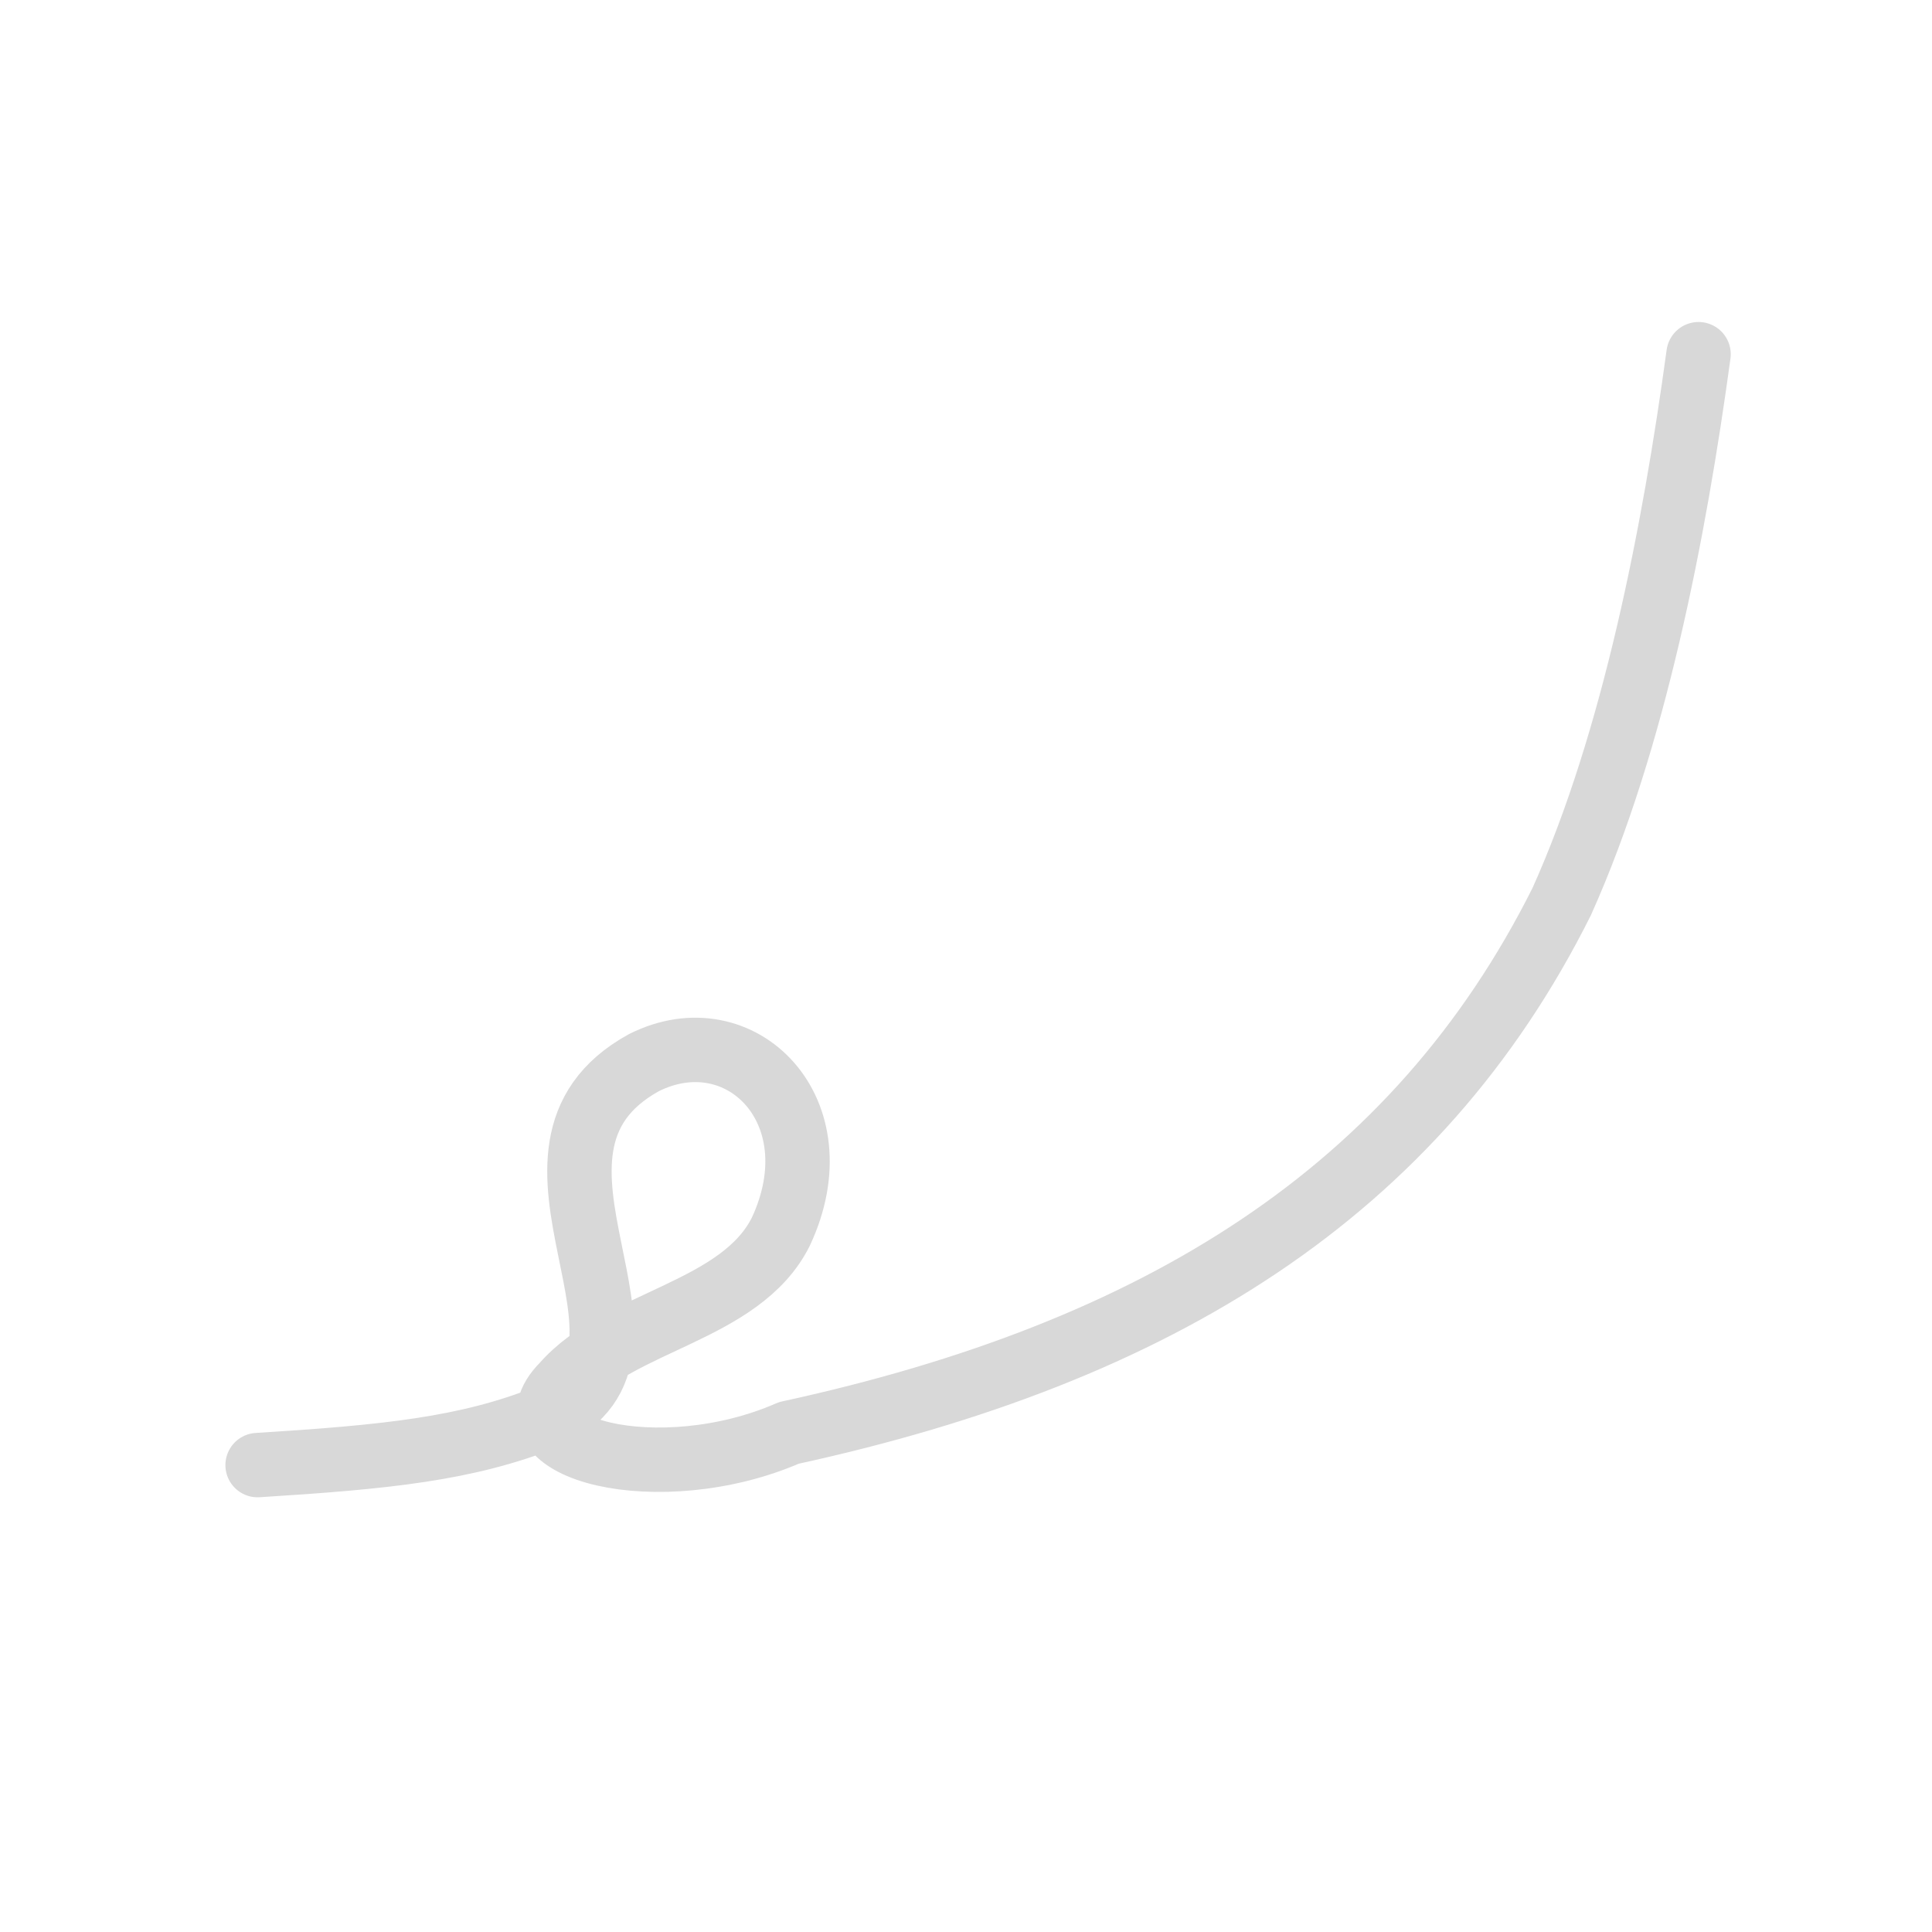
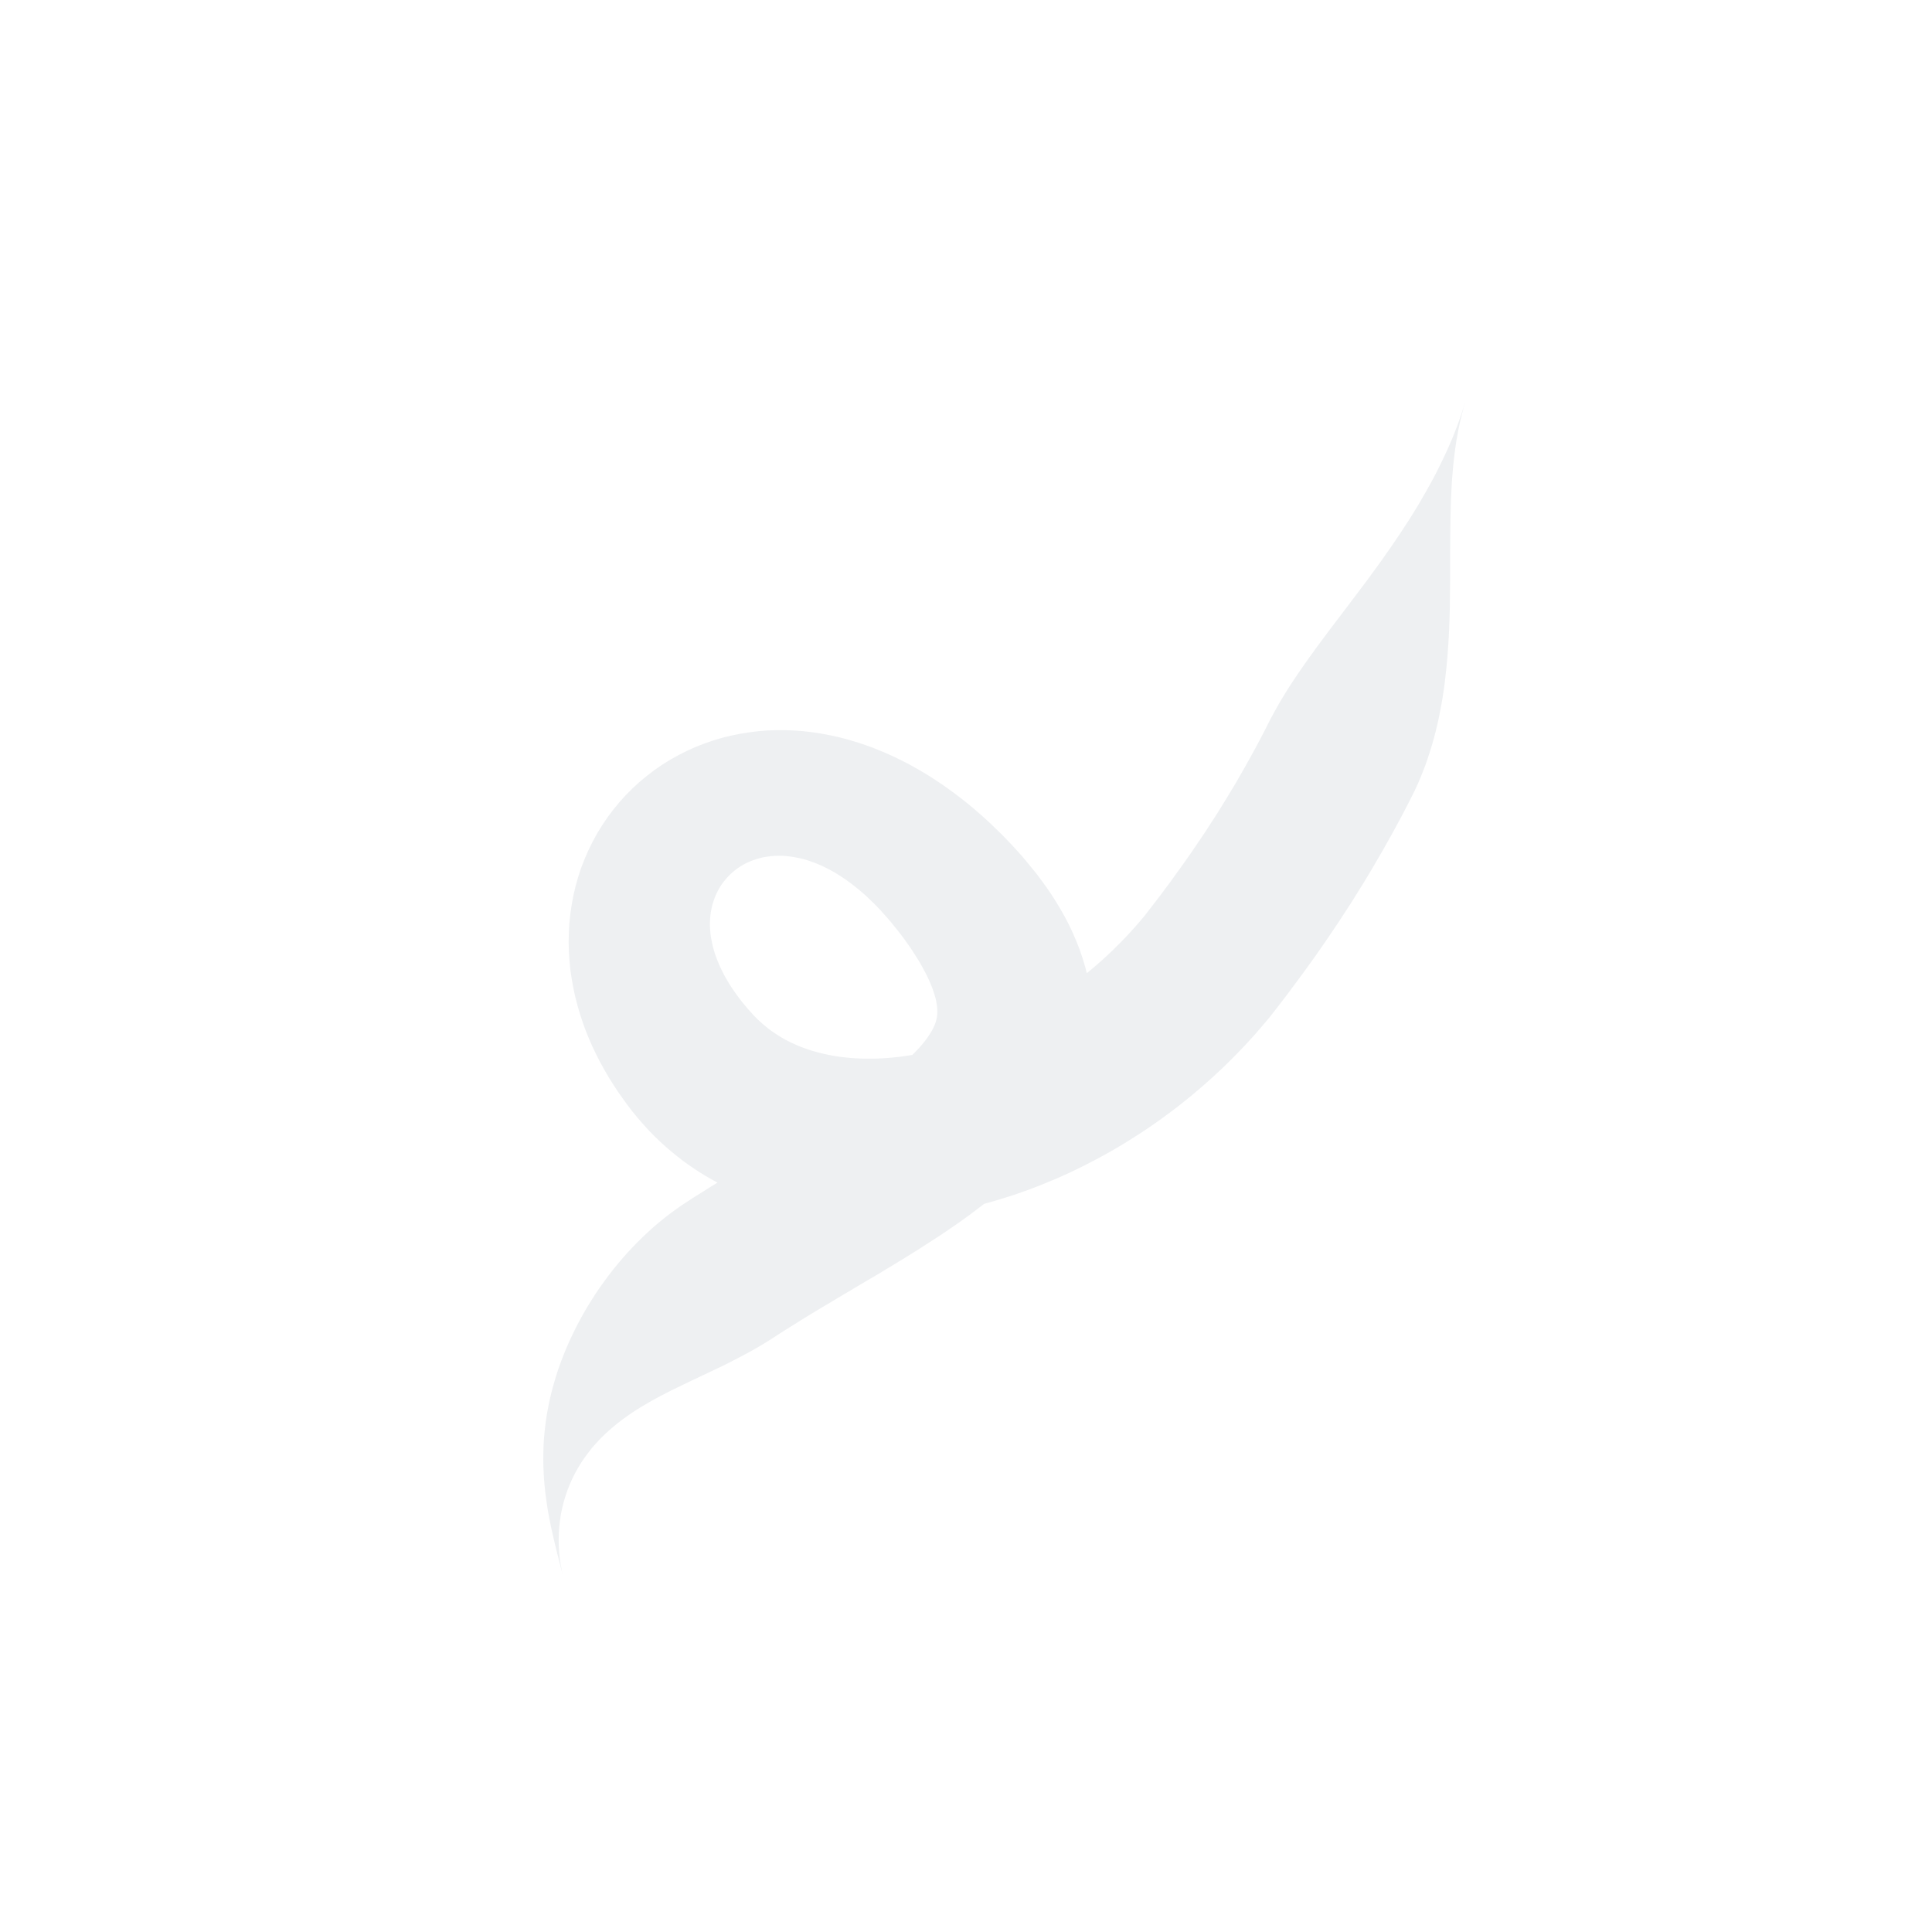
<svg xmlns="http://www.w3.org/2000/svg" viewBox="0 0 240 240" width="240" height="240">
-   <path d="M 32 182 C 48 181, 58 180, 68 176 C 86 168, 60 143, 80 132 C 92 126, 104 138, 97 153 C 92 163, 77 164, 70 172 C 62 180, 82 185, 98 178 C 144 168, 176 148, 194 112 C 203 92, 208 66, 211 44" fill="none" stroke="#d8d8d8" stroke-width="8" stroke-linecap="round" stroke-linejoin="round" />
+   <path d="M 70.00 196.00 L 69.81 195.22 L 69.66 194.44 L 69.54 193.65 L 69.46 192.85 L 69.41 192.05 L 69.40 191.26 L 69.42 190.46 L 69.47 189.66 L 69.56 188.88 L 69.68 188.09 L 69.84 187.32 L 70.03 186.56 L 70.26 185.81 L 70.51 185.07 L 70.80 184.35 L 71.11 183.65 L 71.46 182.96 L 71.83 182.30 L 72.23 181.65 L 72.65 181.03 L 73.10 180.43 L 73.56 179.84 L 74.05 179.29 L 74.55 178.75 L 75.07 178.23 L 75.61 177.74 L 76.16 177.26 L 76.72 176.80 L 77.29 176.36 L 77.87 175.94 L 78.46 175.53 L 79.06 175.14 L 79.67 174.76 L 80.28 174.40 L 80.90 174.04 L 81.52 173.70 L 82.15 173.36 L 82.78 173.04 L 83.42 172.71 L 84.06 172.40 L 84.70 172.09 L 85.34 171.78 L 85.98 171.47 L 86.63 171.17 L 87.27 170.86 L 87.92 170.56 L 88.56 170.25 L 89.21 169.94 L 89.86 169.63 L 90.50 169.31 L 91.14 168.98 L 91.78 168.65 L 92.42 168.31 L 93.06 167.97 L 93.70 167.61 L 94.33 167.25 L 94.96 166.87 L 95.59 166.48 L 96.21 166.08 L 96.84 165.67 L 97.47 165.27 L 98.11 164.87 L 98.75 164.47 L 99.40 164.06 L 100.05 163.66 L 100.70 163.26 L 101.36 162.86 L 102.03 162.46 L 102.70 162.06 L 103.37 161.66 L 104.04 161.26 L 104.72 160.85 L 105.41 160.45 L 106.09 160.04 L 106.78 159.63 L 107.47 159.22 L 108.17 158.81 L 108.87 158.40 L 109.57 157.98 L 110.27 157.55 L 110.98 157.13 L 111.69 156.69 L 112.40 156.26 L 113.11 155.82 L 113.83 155.37 L 114.55 154.91 L 115.27 154.45 L 115.99 153.98 L 116.72 153.51 L 117.45 153.02 L 118.18 152.52 L 118.91 152.02 L 119.64 151.50 L 120.38 150.97 L 121.11 150.42 L 121.85 149.86 L 122.59 149.28 L 123.33 148.68 L 124.07 148.06 L 124.80 147.42 L 125.54 146.76 L 126.28 146.07 L 127.01 145.35 L 127.74 144.60 L 128.46 143.82 L 129.18 143.00 L 129.88 142.13 L 130.58 141.22 L 131.25 140.27 L 131.90 139.27 L 132.52 138.21 L 133.11 137.10 L 133.66 135.94 L 134.15 134.73 L 134.59 133.47 L 134.96 132.17 L 135.26 130.84 L 135.48 129.49 L 135.62 128.13 L 135.67 126.76 L 135.65 125.41 L 135.55 124.09 L 135.38 122.79 L 135.15 121.52 L 134.86 120.30 L 134.51 119.12 L 134.13 117.99 L 133.70 116.90 L 133.25 115.85 L 132.77 114.84 L 132.26 113.86 L 131.73 112.93 L 131.19 112.03 L 130.63 111.15 L 130.06 110.31 L 129.47 109.50 L 128.88 108.70 L 128.27 107.94 L 127.66 107.19 L 127.03 106.44 L 126.39 105.72 L 125.76 105.03 L 125.11 104.35 L 124.46 103.68 L 123.78 103.02 L 123.10 102.36 L 122.40 101.71 L 121.69 101.08 L 120.96 100.45 L 120.22 99.83 L 119.46 99.23 L 118.69 98.64 L 117.90 98.06 L 117.09 97.49 L 116.27 96.94 L 115.44 96.40 L 114.58 95.88 L 113.71 95.38 L 112.83 94.89 L 111.92 94.43 L 111.00 93.98 L 110.06 93.56 L 109.11 93.16 L 108.14 92.78 L 107.15 92.43 L 106.14 92.11 L 105.12 91.81 L 104.08 91.55 L 103.03 91.32 L 101.96 91.12 L 100.88 90.96 L 99.79 90.83 L 98.69 90.75 L 97.58 90.70 L 96.46 90.70 L 95.34 90.74 L 94.21 90.83 L 93.09 90.97 L 91.96 91.15 L 90.83 91.38 L 89.72 91.65 L 88.61 91.98 L 87.51 92.36 L 86.43 92.78 L 85.36 93.26 L 84.31 93.79 L 83.29 94.36 L 82.28 94.98 L 81.31 95.65 L 80.37 96.37 L 79.46 97.12 L 78.58 97.93 L 77.74 98.77 L 76.95 99.65 L 76.19 100.57 L 75.47 101.53 L 74.81 102.51 L 74.18 103.53 L 73.61 104.58 L 73.08 105.65 L 72.61 106.74 L 72.18 107.85 L 71.81 108.98 L 71.49 110.13 L 71.22 111.28 L 71.01 112.44 L 70.84 113.60 L 70.72 114.77 L 70.66 115.93 L 70.64 117.10 L 70.67 118.25 L 70.75 119.40 L 70.86 120.54 L 71.03 121.66 L 71.23 122.77 L 71.47 123.87 L 71.75 124.95 L 72.06 126.01 L 72.41 127.06 L 72.78 128.08 L 73.19 129.09 L 73.62 130.07 L 74.09 131.04 L 74.57 131.98 L 75.08 132.90 L 75.61 133.81 L 76.16 134.69 L 76.72 135.55 L 77.31 136.39 L 77.91 137.22 L 78.52 138.02 L 79.18 138.83 L 79.91 139.67 L 80.66 140.49 L 81.45 141.29 L 82.26 142.06 L 83.10 142.80 L 83.96 143.51 L 84.84 144.20 L 85.75 144.85 L 86.67 145.47 L 87.62 146.06 L 88.58 146.61 L 89.55 147.14 L 90.53 147.63 L 91.53 148.09 L 92.53 148.51 L 93.54 148.91 L 94.56 149.27 L 95.58 149.60 L 96.60 149.90 L 97.63 150.18 L 98.66 150.42 L 99.69 150.63 L 100.71 150.82 L 101.74 150.98 L 102.77 151.12 L 103.79 151.23 L 104.81 151.32 L 105.82 151.38 L 106.84 151.42 L 107.85 151.44 L 108.85 151.44 L 109.85 151.42 L 110.84 151.38 L 111.83 151.31 L 112.82 151.23 L 113.80 151.14 L 114.77 151.02 L 115.74 150.89 L 116.70 150.74 L 117.66 150.57 L 118.61 150.39 L 119.55 150.19 L 120.49 149.98 L 121.42 149.76 L 122.35 149.52 L 123.27 149.26 L 124.18 148.99 L 125.09 148.71 L 125.99 148.42 L 126.89 148.11 L 127.78 147.79 L 128.66 147.46 L 129.54 147.11 L 130.41 146.75 L 131.28 146.39 L 132.13 146.01 L 132.99 145.62 L 133.83 145.21 L 134.67 144.80 L 135.50 144.37 L 136.33 143.94 L 137.15 143.49 L 137.96 143.04 L 138.77 142.57 L 139.57 142.09 L 140.36 141.60 L 141.15 141.10 L 141.93 140.60 L 142.70 140.08 L 143.47 139.55 L 144.23 139.01 L 144.98 138.46 L 145.72 137.91 L 146.46 137.34 L 147.19 136.76 L 147.91 136.18 L 148.62 135.58 L 149.33 134.98 L 150.03 134.36 L 150.72 133.74 L 151.40 133.11 L 152.08 132.47 L 152.74 131.82 L 153.40 131.16 L 154.05 130.49 L 154.69 129.82 L 155.32 129.13 L 155.95 128.44 L 156.56 127.73 L 157.17 127.02 L 157.81 126.25 L 158.40 125.49 L 158.92 124.82 L 159.43 124.15 L 159.95 123.48 L 160.45 122.80 L 160.96 122.12 L 161.46 121.44 L 161.96 120.76 L 162.46 120.07 L 162.96 119.38 L 163.45 118.69 L 163.93 118.00 L 164.42 117.30 L 164.90 116.60 L 165.38 115.89 L 165.85 115.19 L 166.33 114.48 L 166.79 113.77 L 167.26 113.05 L 167.72 112.34 L 168.18 111.62 L 168.63 110.89 L 169.08 110.17 L 169.53 109.44 L 169.97 108.71 L 170.41 107.98 L 170.84 107.24 L 171.27 106.50 L 171.70 105.76 L 172.12 105.02 L 172.54 104.27 L 172.96 103.52 L 173.37 102.77 L 173.78 102.01 L 174.18 101.26 L 174.58 100.50 L 174.97 99.74 L 175.36 98.97 L 175.74 98.21 L 176.10 97.43 L 176.44 96.64 L 176.76 95.85 L 177.07 95.04 L 177.35 94.23 L 177.62 93.41 L 177.87 92.59 L 178.11 91.76 L 178.33 90.92 L 178.53 90.09 L 178.72 89.24 L 178.89 88.39 L 179.05 87.54 L 179.20 86.69 L 179.33 85.83 L 179.45 84.97 L 179.55 84.11 L 179.65 83.25 L 179.73 82.39 L 179.81 81.52 L 179.87 80.66 L 179.93 79.79 L 179.98 78.93 L 180.02 78.07 L 180.05 77.20 L 180.08 76.34 L 180.10 75.48 L 180.11 74.62 L 180.12 73.76 L 180.13 72.91 L 180.14 72.05 L 180.14 71.20 L 180.14 70.35 L 180.14 69.50 L 180.14 68.65 L 180.15 67.81 L 180.15 66.97 L 180.16 66.13 L 180.17 65.29 L 180.18 64.46 L 180.20 63.63 L 180.22 62.80 L 180.25 61.98 L 180.29 61.15 L 180.33 60.33 L 180.38 59.52 L 180.45 58.70 L 180.52 57.89 L 180.61 57.09 L 180.70 56.28 L 180.81 55.48 L 180.93 54.69 L 181.07 53.89 L 181.22 53.11 L 181.39 52.32 L 181.58 51.54 L 181.78 50.77 L 182.00 50.00 L 182.00 50.00 L 181.76 50.76 L 181.51 51.52 L 181.25 52.28 L 180.97 53.03 L 180.68 53.78 L 180.38 54.53 L 180.06 55.27 L 179.73 56.01 L 179.39 56.74 L 179.04 57.47 L 178.68 58.20 L 178.31 58.93 L 177.93 59.65 L 177.53 60.37 L 177.13 61.09 L 176.72 61.80 L 176.31 62.51 L 175.88 63.22 L 175.45 63.92 L 175.01 64.62 L 174.56 65.31 L 174.11 66.00 L 173.65 66.69 L 173.18 67.38 L 172.72 68.06 L 172.24 68.73 L 171.77 69.41 L 171.29 70.08 L 170.81 70.74 L 170.32 71.41 L 169.84 72.07 L 169.35 72.72 L 168.86 73.37 L 168.37 74.02 L 167.88 74.67 L 167.40 75.31 L 166.91 75.95 L 166.43 76.59 L 165.94 77.23 L 165.46 77.86 L 164.99 78.49 L 164.52 79.12 L 164.05 79.75 L 163.58 80.38 L 163.13 81.01 L 162.67 81.64 L 162.23 82.26 L 161.79 82.89 L 161.35 83.52 L 160.93 84.15 L 160.51 84.78 L 160.10 85.41 L 159.70 86.05 L 159.31 86.69 L 158.93 87.33 L 158.56 87.98 L 158.20 88.63 L 157.85 89.28 L 157.51 89.94 L 157.18 90.60 L 156.84 91.26 L 156.49 91.92 L 156.14 92.58 L 155.79 93.23 L 155.43 93.88 L 155.07 94.53 L 154.71 95.18 L 154.34 95.83 L 153.97 96.47 L 153.60 97.12 L 153.22 97.76 L 152.83 98.40 L 152.45 99.03 L 152.06 99.67 L 151.67 100.30 L 151.27 100.94 L 150.87 101.57 L 150.46 102.19 L 150.06 102.82 L 149.65 103.45 L 149.23 104.07 L 148.81 104.69 L 148.39 105.31 L 147.97 105.93 L 147.54 106.54 L 147.11 107.16 L 146.67 107.77 L 146.23 108.38 L 145.79 108.99 L 145.35 109.60 L 144.90 110.20 L 144.45 110.81 L 144.00 111.41 L 143.54 112.01 L 143.08 112.61 L 142.62 113.20 L 142.23 113.71 L 141.85 114.16 L 141.42 114.67 L 140.98 115.17 L 140.53 115.67 L 140.08 116.16 L 139.62 116.64 L 139.16 117.12 L 138.68 117.59 L 138.21 118.06 L 137.72 118.52 L 137.23 118.98 L 136.73 119.43 L 136.23 119.87 L 135.72 120.30 L 135.21 120.73 L 134.68 121.15 L 134.16 121.57 L 133.63 121.98 L 133.09 122.38 L 132.55 122.77 L 132.00 123.16 L 131.45 123.54 L 130.90 123.92 L 130.34 124.28 L 129.77 124.64 L 129.20 124.99 L 128.63 125.33 L 128.05 125.67 L 127.47 125.99 L 126.89 126.31 L 126.30 126.62 L 125.70 126.92 L 125.11 127.22 L 124.51 127.50 L 123.91 127.78 L 123.31 128.05 L 122.70 128.31 L 122.09 128.56 L 121.48 128.80 L 120.86 129.03 L 120.25 129.25 L 119.63 129.46 L 119.02 129.67 L 118.40 129.86 L 117.78 130.04 L 117.16 130.22 L 116.53 130.38 L 115.91 130.53 L 115.29 130.67 L 114.67 130.80 L 114.05 130.93 L 113.43 131.03 L 112.81 131.13 L 112.19 131.22 L 111.58 131.30 L 110.97 131.36 L 110.36 131.42 L 109.75 131.46 L 109.15 131.49 L 108.55 131.51 L 107.95 131.51 L 107.36 131.51 L 106.77 131.49 L 106.19 131.46 L 105.62 131.42 L 105.05 131.36 L 104.49 131.30 L 103.93 131.22 L 103.39 131.13 L 102.85 131.02 L 102.32 130.91 L 101.79 130.78 L 101.28 130.64 L 100.78 130.50 L 100.28 130.33 L 99.80 130.16 L 99.32 129.98 L 98.86 129.78 L 98.40 129.57 L 97.96 129.36 L 97.52 129.13 L 97.10 128.89 L 96.68 128.63 L 96.28 128.37 L 95.88 128.10 L 95.49 127.81 L 95.12 127.51 L 94.75 127.20 L 94.39 126.88 L 94.04 126.55 L 93.69 126.20 L 93.32 125.79 L 92.92 125.35 L 92.55 124.90 L 92.18 124.46 L 91.83 124.01 L 91.50 123.56 L 91.18 123.11 L 90.87 122.65 L 90.58 122.20 L 90.31 121.74 L 90.05 121.29 L 89.81 120.83 L 89.58 120.37 L 89.37 119.92 L 89.18 119.46 L 89.00 119.01 L 88.84 118.56 L 88.70 118.11 L 88.57 117.66 L 88.47 117.21 L 88.38 116.77 L 88.30 116.33 L 88.25 115.89 L 88.21 115.46 L 88.19 115.03 L 88.19 114.60 L 88.21 114.18 L 88.24 113.76 L 88.30 113.35 L 88.37 112.94 L 88.46 112.54 L 88.57 112.14 L 88.70 111.75 L 88.84 111.37 L 89.01 110.99 L 89.19 110.63 L 89.39 110.27 L 89.61 109.92 L 89.85 109.59 L 90.11 109.27 L 90.38 108.96 L 90.67 108.66 L 90.98 108.37 L 91.30 108.11 L 91.64 107.85 L 91.99 107.62 L 92.36 107.40 L 92.74 107.20 L 93.14 107.02 L 93.55 106.86 L 93.97 106.72 L 94.40 106.60 L 94.84 106.49 L 95.29 106.42 L 95.75 106.36 L 96.22 106.32 L 96.69 106.31 L 97.18 106.31 L 97.66 106.34 L 98.16 106.40 L 98.65 106.47 L 99.15 106.57 L 99.65 106.68 L 100.16 106.82 L 100.66 106.99 L 101.17 107.17 L 101.67 107.37 L 102.18 107.59 L 102.68 107.84 L 103.18 108.10 L 103.68 108.38 L 104.17 108.68 L 104.66 109.00 L 105.15 109.33 L 105.63 109.68 L 106.11 110.05 L 106.58 110.43 L 107.05 110.82 L 107.52 111.23 L 107.97 111.66 L 108.42 112.09 L 108.87 112.54 L 109.31 113.00 L 109.74 113.48 L 110.17 113.96 L 110.60 114.45 L 111.01 114.96 L 111.42 115.47 L 111.83 115.99 L 112.23 116.52 L 112.62 117.06 L 112.99 117.58 L 113.34 118.10 L 113.68 118.64 L 114.02 119.17 L 114.33 119.69 L 114.62 120.21 L 114.90 120.73 L 115.16 121.23 L 115.39 121.73 L 115.60 122.21 L 115.79 122.68 L 115.95 123.13 L 116.09 123.57 L 116.21 123.98 L 116.30 124.37 L 116.36 124.74 L 116.41 125.08 L 116.43 125.40 L 116.44 125.69 L 116.43 125.96 L 116.41 126.21 L 116.37 126.44 L 116.32 126.66 L 116.26 126.89 L 116.19 127.11 L 116.10 127.34 L 115.99 127.59 L 115.86 127.85 L 115.71 128.13 L 115.53 128.42 L 115.32 128.74 L 115.09 129.06 L 114.83 129.41 L 114.54 129.76 L 114.22 130.13 L 113.87 130.50 L 113.50 130.88 L 113.10 131.27 L 112.69 131.66 L 112.25 132.06 L 111.79 132.45 L 111.31 132.85 L 110.81 133.25 L 110.30 133.65 L 109.78 134.05 L 109.23 134.46 L 108.68 134.86 L 108.12 135.26 L 107.54 135.65 L 106.95 136.05 L 106.36 136.45 L 105.75 136.85 L 105.14 137.25 L 104.52 137.65 L 103.89 138.04 L 103.25 138.44 L 102.61 138.84 L 101.96 139.23 L 101.31 139.63 L 100.65 140.03 L 99.99 140.43 L 99.32 140.83 L 98.65 141.22 L 97.97 141.63 L 97.29 142.03 L 96.60 142.43 L 95.92 142.84 L 95.23 143.25 L 94.53 143.66 L 93.84 144.07 L 93.14 144.48 L 92.43 144.90 L 91.73 145.33 L 91.03 145.75 L 90.32 146.18 L 89.61 146.61 L 88.90 147.05 L 88.18 147.49 L 87.47 147.94 L 86.75 148.39 L 86.03 148.84 L 85.32 149.31 L 84.60 149.78 L 83.90 150.28 L 83.20 150.79 L 82.51 151.33 L 81.83 151.88 L 81.16 152.45 L 80.50 153.05 L 79.85 153.66 L 79.21 154.29 L 78.58 154.94 L 77.96 155.60 L 77.35 156.29 L 76.76 156.99 L 76.17 157.71 L 75.60 158.44 L 75.05 159.19 L 74.50 159.96 L 73.97 160.74 L 73.46 161.54 L 72.96 162.35 L 72.48 163.17 L 72.02 164.01 L 71.57 164.86 L 71.15 165.72 L 70.74 166.59 L 70.35 167.48 L 69.99 168.37 L 69.64 169.27 L 69.32 170.18 L 69.03 171.09 L 68.76 172.02 L 68.51 172.94 L 68.29 173.87 L 68.10 174.80 L 67.93 175.72 L 67.79 176.65 L 67.68 177.58 L 67.59 178.50 L 67.53 179.41 L 67.50 180.32 L 67.49 181.22 L 67.50 182.11 L 67.54 183.00 L 67.59 183.87 L 67.67 184.74 L 67.76 185.59 L 67.88 186.44 L 68.00 187.27 L 68.14 188.10 L 68.30 188.92 L 68.46 189.73 L 68.64 190.53 L 68.82 191.32 L 69.01 192.11 L 69.20 192.89 L 69.40 193.67 L 69.60 194.45 L 69.80 195.23 L 70.00 196.00 Z" fill="#eef0f2" />
</svg>
